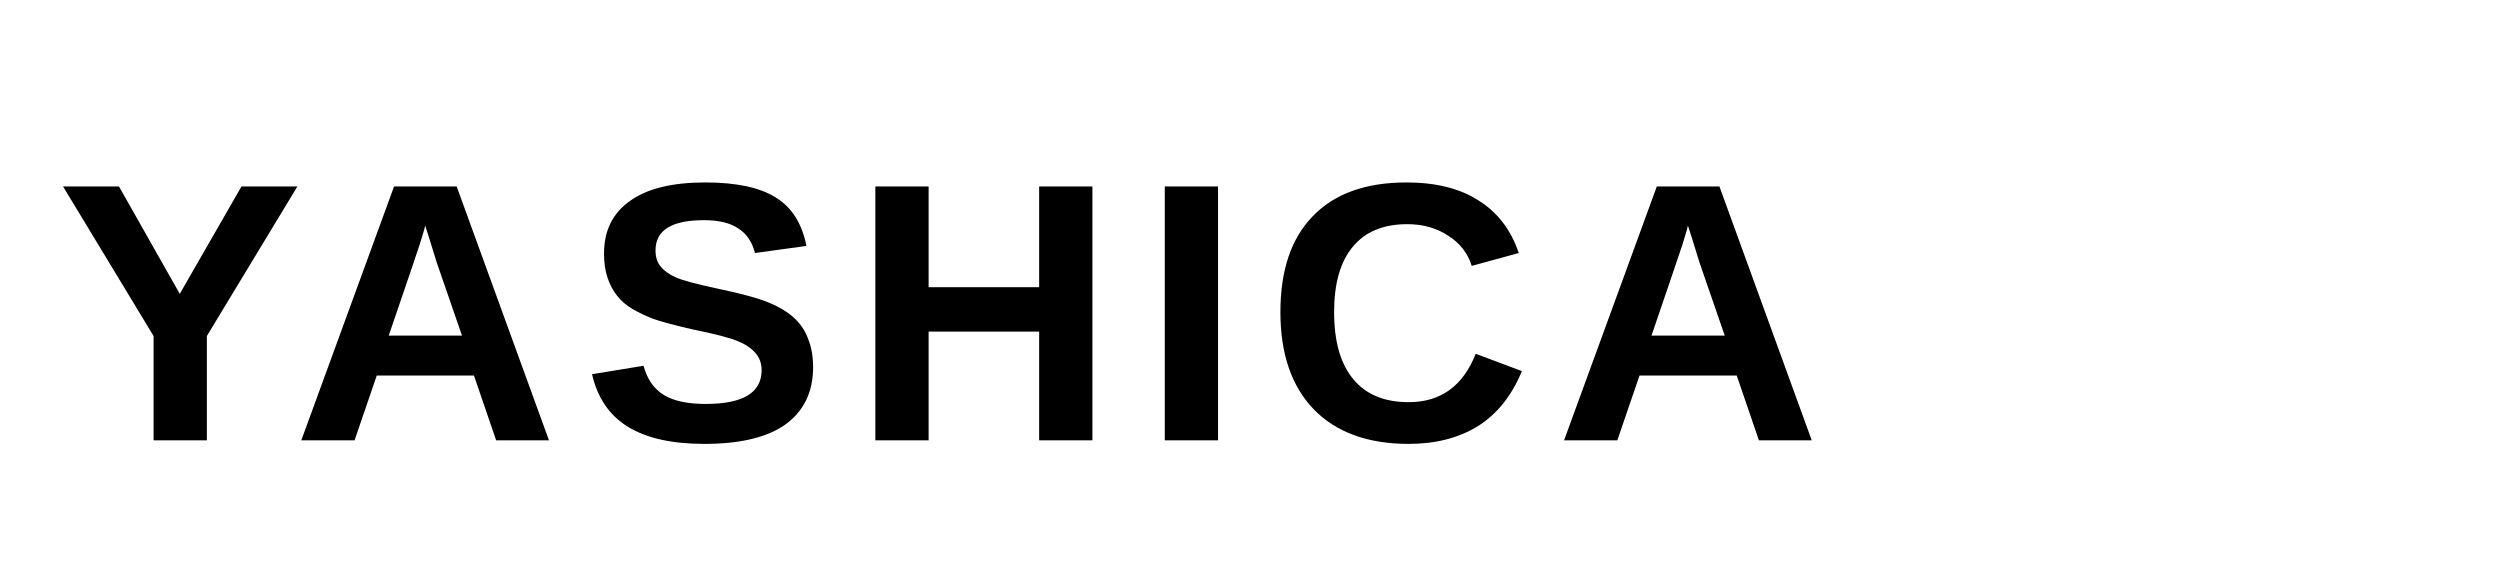
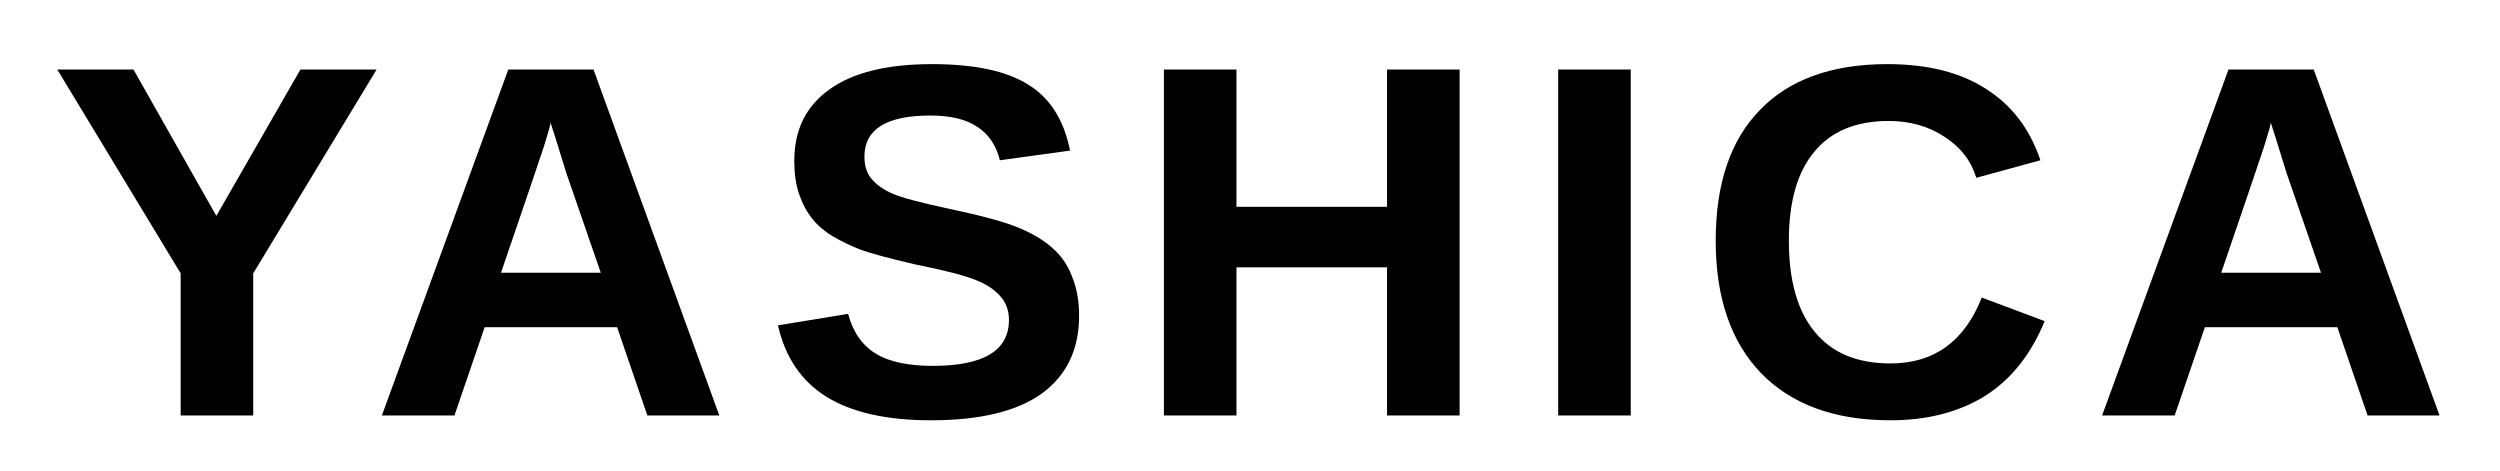
- <svg xmlns="http://www.w3.org/2000/svg" viewBox="0 0 88 20" role="img" aria-label="YASHICA">
+ <svg xmlns="http://www.w3.org/2000/svg" viewBox="0.738 4.765 64.598 12.155" role="img" aria-label="YASHICA">
  <text x="2" y="15.5" font-family="Arial, Helvetica, sans-serif" font-weight="700" font-size="13" letter-spacing="0.8" fill="currentColor">YASHICA</text>
</svg>
